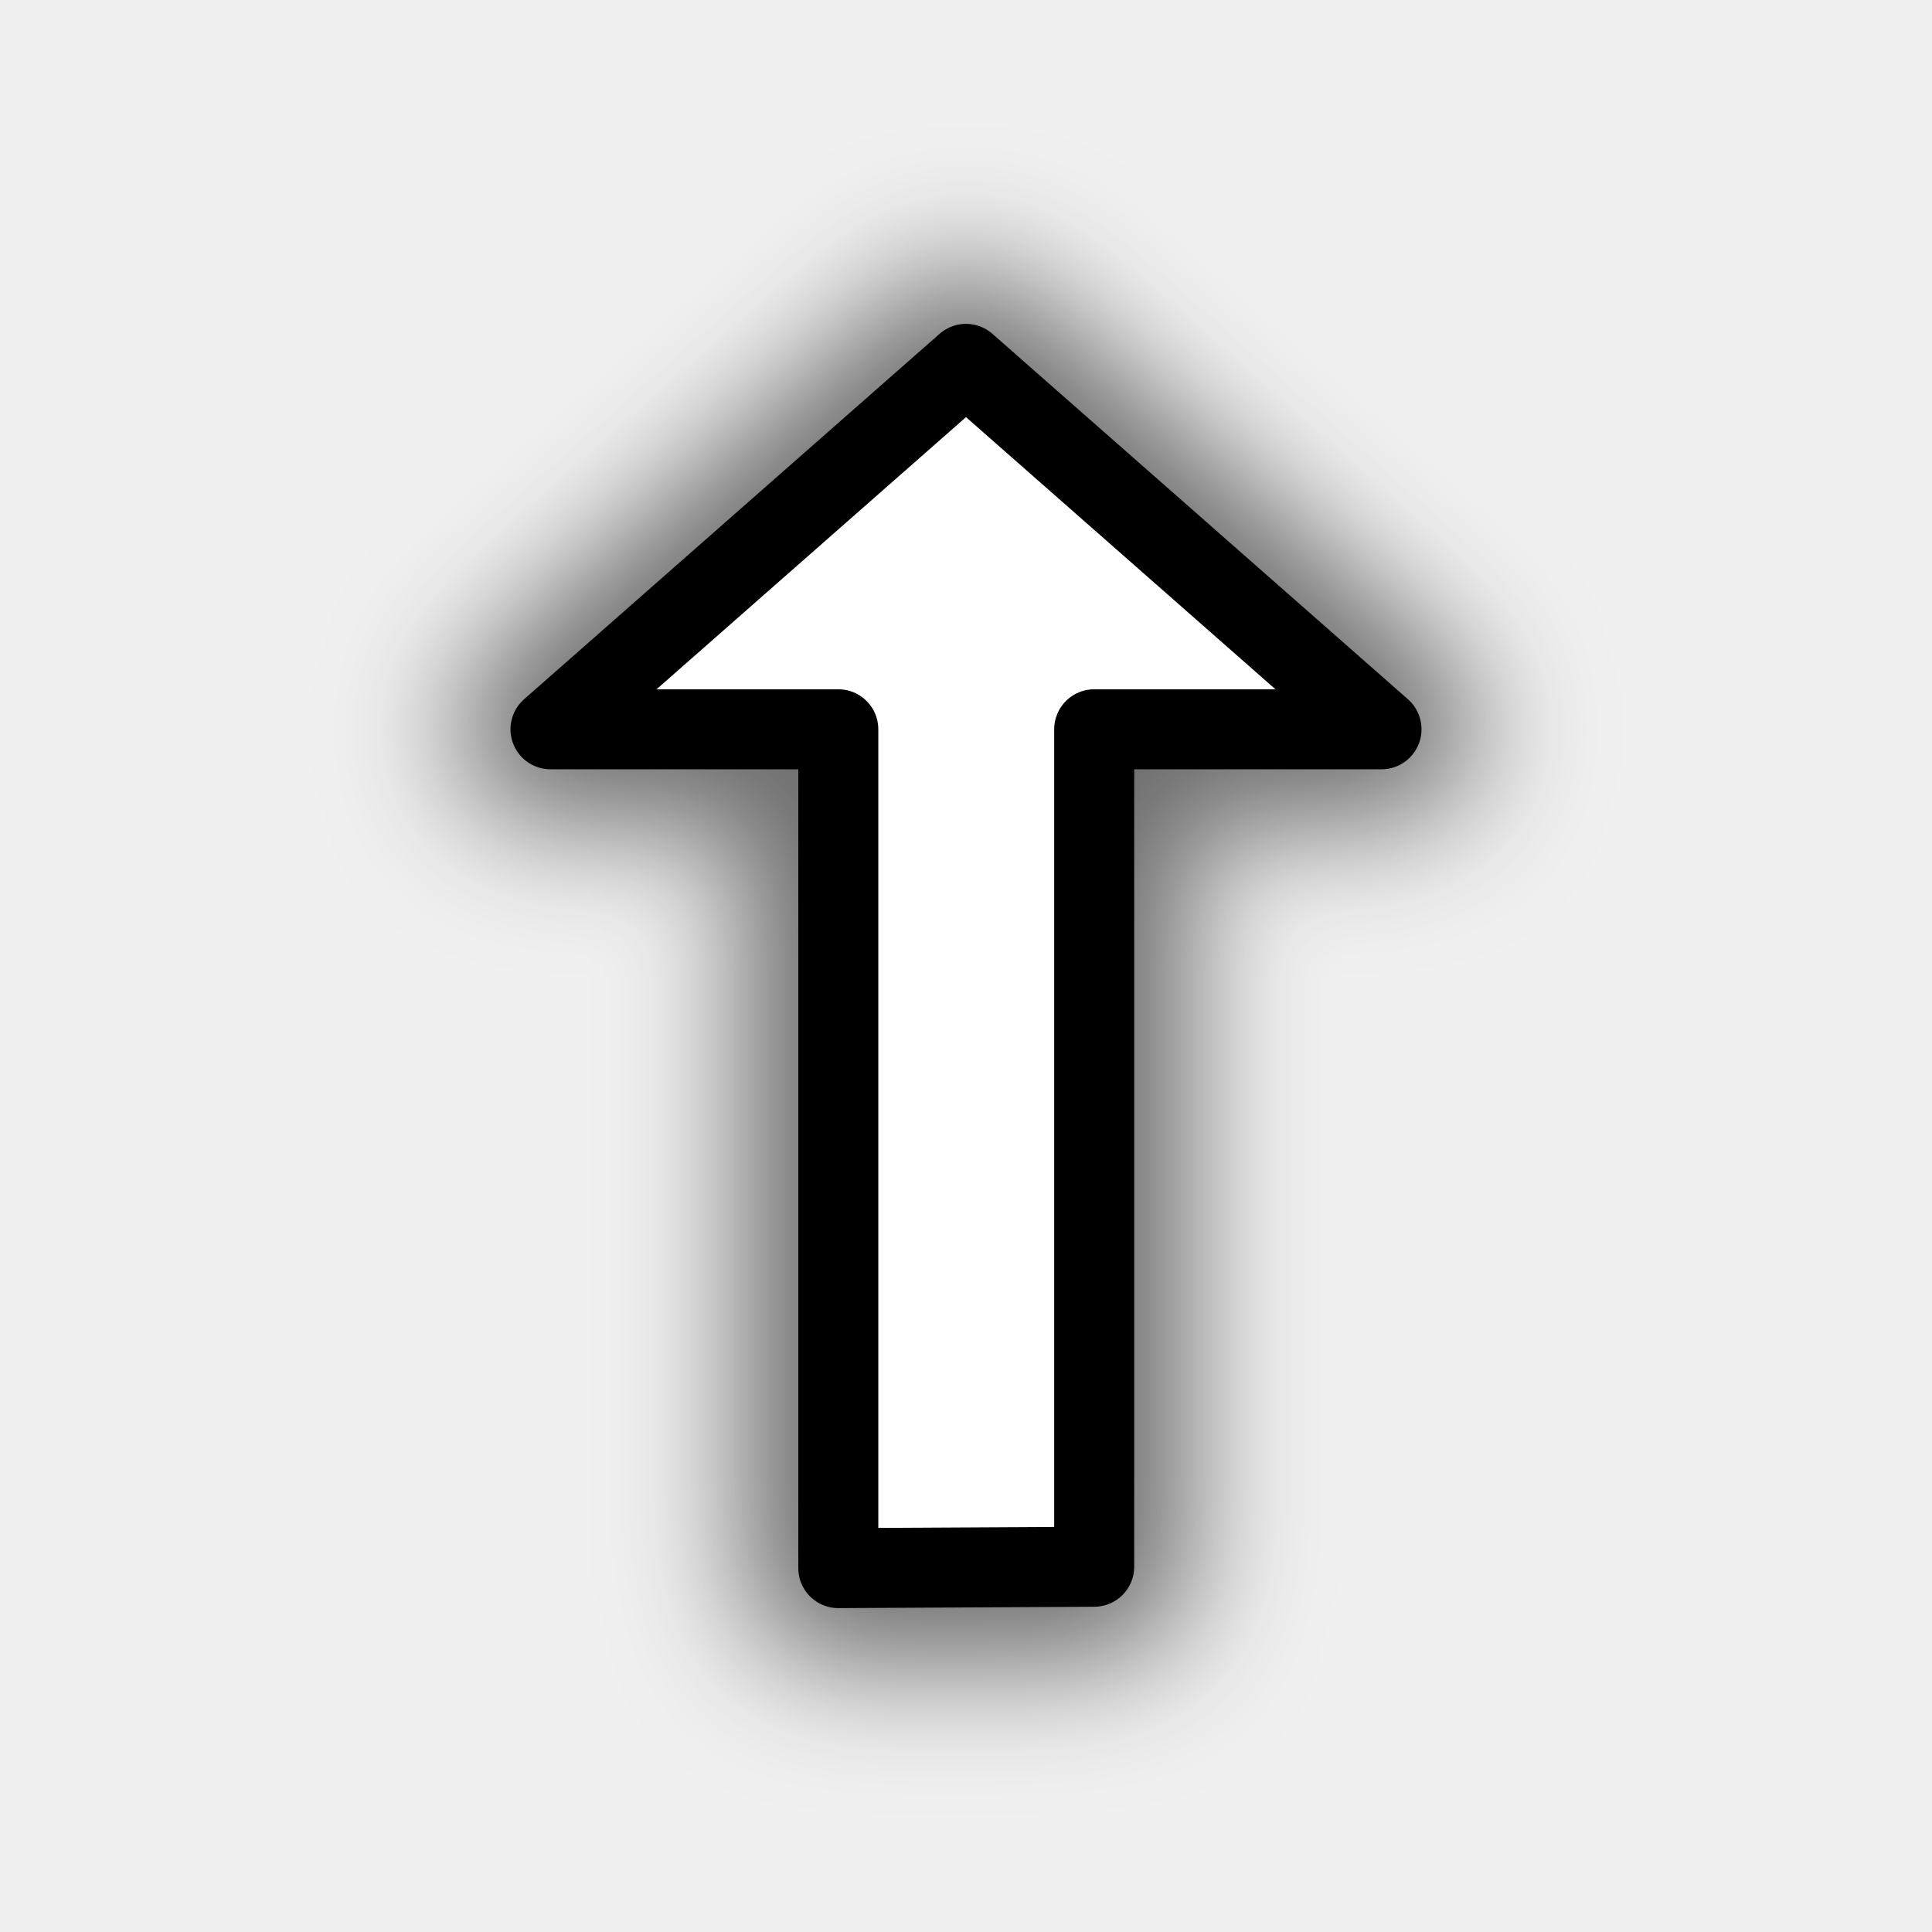
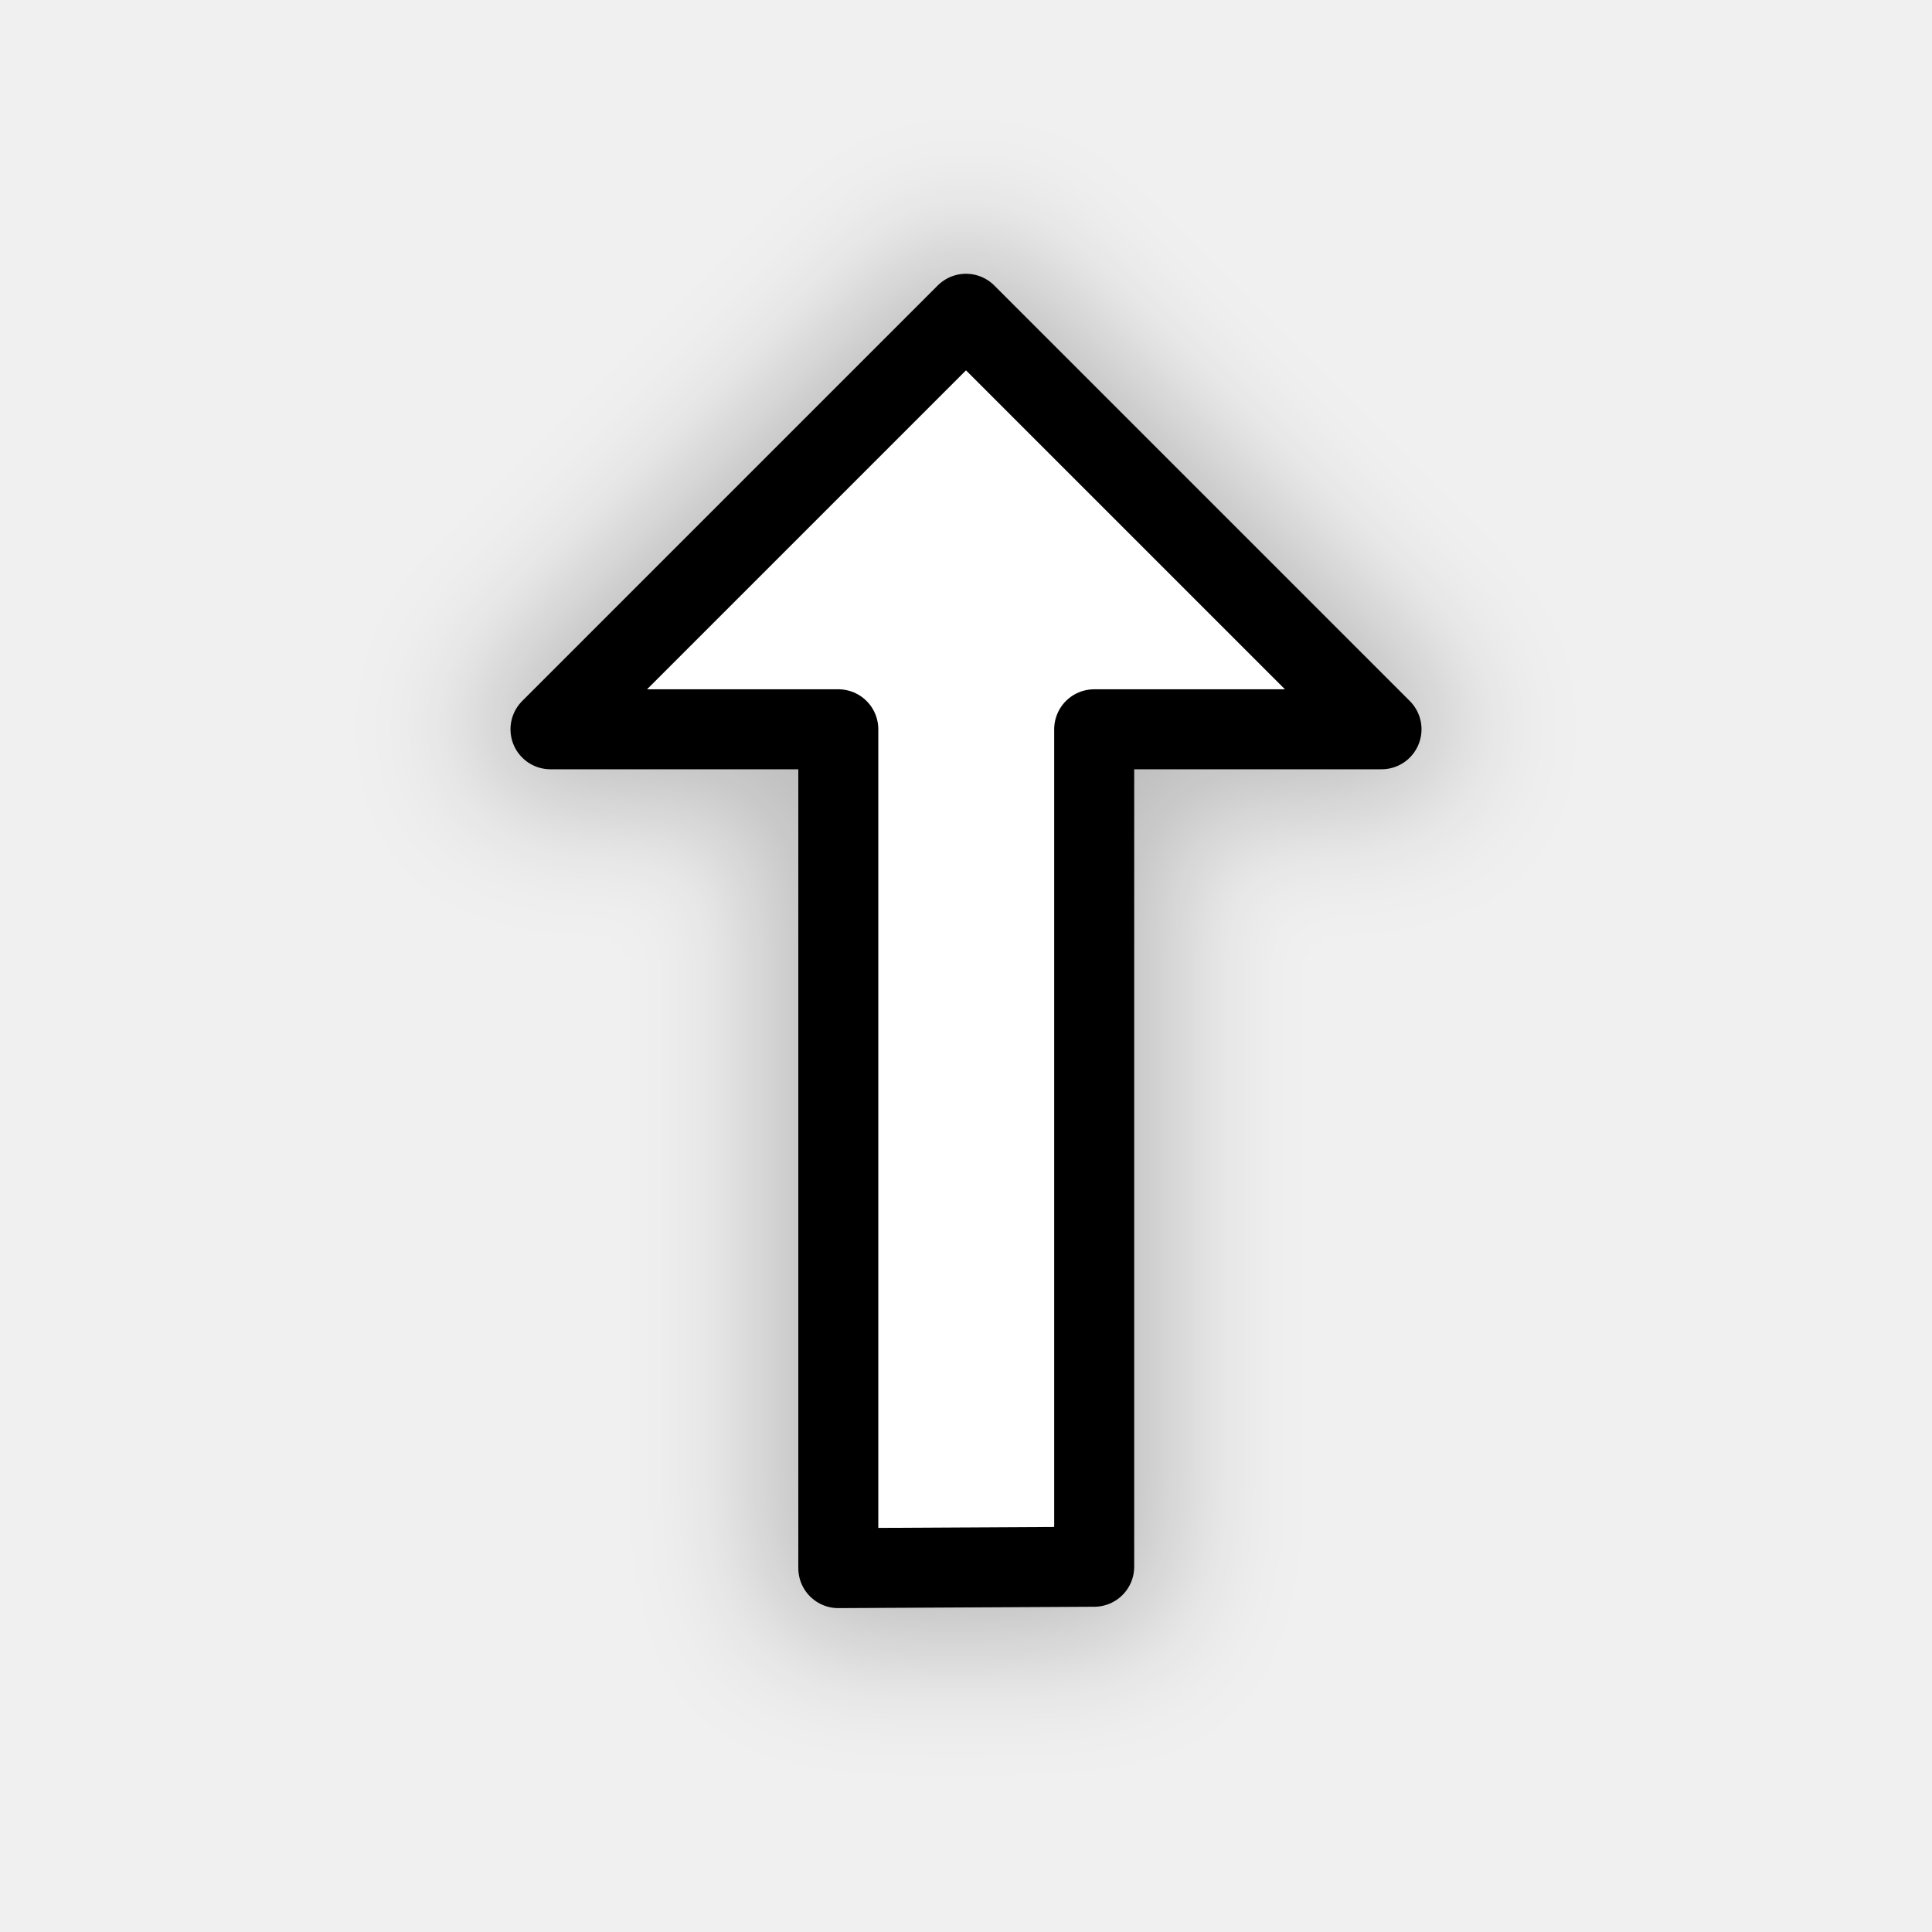
<svg xmlns="http://www.w3.org/2000/svg" xmlns:xlink="http://www.w3.org/1999/xlink" width="128" height="128" id="svg2995" version="1.1">
  <defs id="defs2997">
    <filter id="filter3790" x="-0.157" width="1.315" y="-0.114" height="1.227">
      <feGaussianBlur stdDeviation="4.229" id="feGaussianBlur3792" />
    </filter>
  </defs>
  <g id="layer1" transform="translate(0,64)">
-     <path xlink:href="#path3762" style="opacity:0.55;fill:#000000;fill-opacity:1;stroke:none;filter:url(#filter3790)" id="path2990" d="m 64.125,-46.156 a 6.24,6.24 0 0 0 -4.25,1.562 L 32.344,-20.375 a 6.24,6.24 0 0 0 4.125,10.938 l 12.812,0 0,49.344 a 6.24,6.24 0 0 0 6.281,6.25 L 72.531,46.062 a 6.24,6.24 0 0 0 6.219,-6.25 l 0,-49.25 12.781,0 a 6.24,6.24 0 0 0 4.125,-10.938 L 68.125,-44.594 a 6.24,6.24 0 0 0 -4,-1.562 z" transform="translate(0,0.0077968)" />
-     <path style="fill:#ffffff;fill-opacity:1;stroke:#000000;stroke-width:5.3;stroke-linejoin:round;stroke-miterlimit:4;stroke-opacity:1;stroke-dasharray:none;stroke-dashoffset:0" d="m 64,-39.893 -27.529,24.21 19.069,0 -3e-6,55.575 16.953,-0.091 0,-55.484 19.036,0 z" id="path3762" />
+     <path xlink:href="#path3762" style="opacity:0.22;fill:#000000;fill-opacity:1;stroke:none;filter:url(#filter3790)" id="path2990" d="m 63.928,-48.164 a 4.954,4.954 0 0 0 -3.43,1.451 L 32.969,-19.184 a 4.954,4.954 0 0 0 3.502,8.455 l 14.115,0 0,50.621 a 4.954,4.954 0 0 0 4.979,4.953 l 16.955,-0.09 a 4.954,4.954 0 0 0 4.928,-4.953 l 0,-50.531 14.082,0 a 4.954,4.954 0 0 0 3.502,-8.455 L 67.502,-46.713 a 4.954,4.954 0 0 0 -3.574,-1.451 z" transform="translate(0,0.0077968)" />
+     <path style="fill:#ffffff;fill-opacity:1;stroke:#000000;stroke-width:5.3;stroke-linejoin:round;stroke-miterlimit:4;stroke-dasharray:none;stroke-dashoffset:0;stroke-opacity:1" d="m 64,-43.212 -27.529,27.529 19.069,0 -3e-6,55.575 16.953,-0.091 0,-55.484 19.036,0 z" id="path3762" />
  </g>
</svg>
